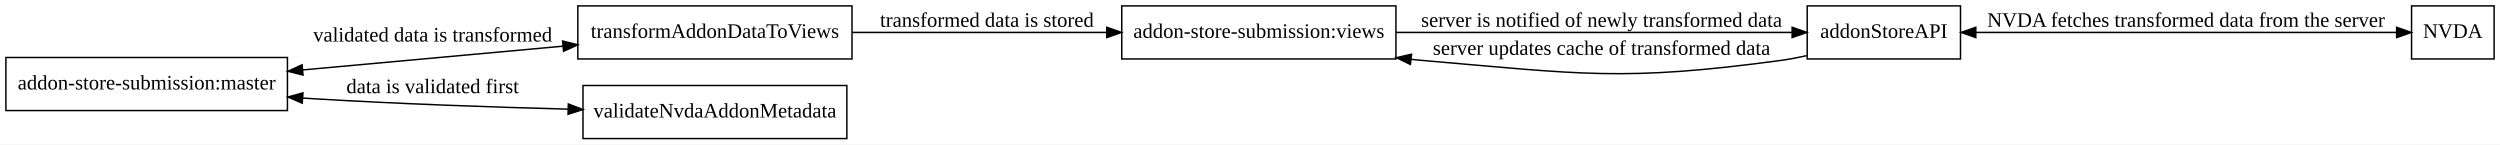
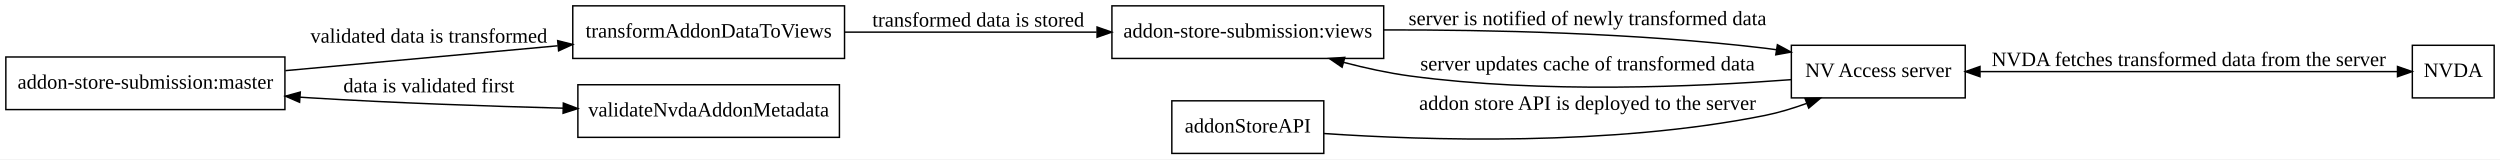
- <svg xmlns="http://www.w3.org/2000/svg" xmlns:xlink="http://www.w3.org/1999/xlink" width="1696pt" height="98pt" viewBox="0.00 0.00 1696.00 98.00">
-   <g id="graph0" class="graph" transform="scale(1 1) rotate(0) translate(4 94)">
-     <polygon fill="white" stroke="transparent" points="-4,4 -4,-94 1692,-94 1692,4 -4,4" />
+ <svg xmlns="http://www.w3.org/2000/svg" xmlns:xlink="http://www.w3.org/1999/xlink" width="1711pt" height="109pt" viewBox="0.00 0.00 1711.00 109.00">
+   <g id="graph0" class="graph" transform="scale(1 1) rotate(0) translate(4 105)">
+     <polygon fill="white" stroke="transparent" points="-4,4 -4,-105 1707,-105 1707,4 -4,4" />
    <g id="node1" class="node">
      <g id="a_node1">
        <a xlink:href="https://github.com/nvaccess/addon-store-submission/tree/master" xlink:title="addon-store-submission:master">
-           <polygon fill="none" stroke="black" points="191,-55 0,-55 0,-19 191,-19 191,-55" />
-           <text text-anchor="middle" x="95.5" y="-33.3" font-family="Times New Roman,serif" font-size="14.00">addon-store-submission:master</text>
+           <polygon fill="none" stroke="black" points="191,-66 0,-66 0,-30 191,-30 191,-66" />
+           <text text-anchor="middle" x="95.5" y="-44.3" font-family="Times New Roman,serif" font-size="14.00">addon-store-submission:master</text>
        </a>
      </g>
    </g>
    <g id="node3" class="node">
      <g id="a_node3">
        <a xlink:href="https://github.com/nvaccess/transformAddonDataToViews" xlink:title="transformAddonDataToViews">
-           <polygon fill="none" stroke="black" points="574,-90 388,-90 388,-54 574,-54 574,-90" />
-           <text text-anchor="middle" x="481" y="-68.3" font-family="Times New Roman,serif" font-size="14.00">transformAddonDataToViews</text>
+           <polygon fill="none" stroke="black" points="574,-101 388,-101 388,-65 574,-65 574,-101" />
+           <text text-anchor="middle" x="481" y="-79.3" font-family="Times New Roman,serif" font-size="14.00">transformAddonDataToViews</text>
        </a>
      </g>
    </g>
    <g id="edge2" class="edge">
-       <path fill="none" stroke="black" d="M201.29,-46.56C256.26,-51.58 323.34,-57.7 377.91,-62.68" />
-       <polygon fill="black" stroke="black" points="201.57,-43.08 191.3,-45.65 200.94,-50.05 201.57,-43.08" />
-       <polygon fill="black" stroke="black" points="377.67,-66.18 387.95,-63.6 378.31,-59.2 377.67,-66.18" />
-       <text text-anchor="middle" x="289.5" y="-65.8" font-family="Times New Roman,serif" font-size="14.00">validated data is transformed</text>
+       <path fill="none" stroke="black" d="M191.3,-56.65C247.9,-61.82 319.79,-68.38 377.68,-73.66" />
+       <polygon fill="black" stroke="black" points="377.67,-77.18 387.95,-74.6 378.31,-70.2 377.67,-77.18" />
+       <text text-anchor="middle" x="289.5" y="-75.8" font-family="Times New Roman,serif" font-size="14.00">validated data is transformed</text>
    </g>
-     <g id="node5" class="node">
-       <g id="a_node5">
+     <g id="node6" class="node">
+       <g id="a_node6">
        <a xlink:href="https://github.com/nvaccess/validateNvdaAddonMetadata" xlink:title="validateNvdaAddonMetadata">
-           <polygon fill="none" stroke="black" points="570.5,-36 391.5,-36 391.5,0 570.5,0 570.5,-36" />
-           <text text-anchor="middle" x="481" y="-14.3" font-family="Times New Roman,serif" font-size="14.00">validateNvdaAddonMetadata</text>
+           <polygon fill="none" stroke="black" points="570.5,-47 391.5,-47 391.5,-11 570.5,-11 570.5,-47" />
+           <text text-anchor="middle" x="481" y="-25.3" font-family="Times New Roman,serif" font-size="14.00">validateNvdaAddonMetadata</text>
        </a>
      </g>
    </g>
    <g id="edge1" class="edge">
-       <path fill="none" stroke="black" d="M201.34,-27.49C203.92,-27.32 206.47,-27.15 209,-27 266.05,-23.52 329.93,-21.32 381.34,-19.96" />
-       <polygon fill="black" stroke="black" points="201.03,-24 191.3,-28.19 201.52,-30.99 201.03,-24" />
-       <polygon fill="black" stroke="black" points="381.55,-23.46 391.45,-19.7 381.37,-16.46 381.55,-23.46" />
-       <text text-anchor="middle" x="289.5" y="-30.8" font-family="Times New Roman,serif" font-size="14.00">data is validated first</text>
+       <path fill="none" stroke="black" d="M201.34,-38.49C203.92,-38.32 206.47,-38.15 209,-38 266.05,-34.52 329.93,-32.32 381.34,-30.96" />
+       <polygon fill="black" stroke="black" points="201.03,-35 191.3,-39.19 201.52,-41.99 201.03,-35" />
+       <polygon fill="black" stroke="black" points="381.55,-34.46 391.45,-30.7 381.37,-27.46 381.55,-34.46" />
+       <text text-anchor="middle" x="289.5" y="-41.8" font-family="Times New Roman,serif" font-size="14.00">data is validated first</text>
    </g>
    <g id="node2" class="node">
      <g id="a_node2">
        <a xlink:href="https://github.com/nvaccess/addon-store-submission/tree/views" xlink:title="addon-store-submission:views">
-           <polygon fill="none" stroke="black" points="943,-90 757,-90 757,-54 943,-54 943,-90" />
-           <text text-anchor="middle" x="850" y="-68.3" font-family="Times New Roman,serif" font-size="14.00">addon-store-submission:views</text>
+           <polygon fill="none" stroke="black" points="943,-101 757,-101 757,-65 943,-65 943,-101" />
+           <text text-anchor="middle" x="850" y="-79.3" font-family="Times New Roman,serif" font-size="14.00">addon-store-submission:views</text>
        </a>
      </g>
    </g>
    <g id="node4" class="node">
      <g id="a_node4">
-         <a xlink:href="https://github.com/nvaccess/addonStoreAPI" xlink:title="addonStoreAPI">
-           <polygon fill="none" stroke="black" points="1326,-90 1222,-90 1222,-54 1326,-54 1326,-90" />
-           <text text-anchor="middle" x="1274" y="-68.3" font-family="Times New Roman,serif" font-size="14.00">addonStoreAPI</text>
+         <a xlink:href="https://github.com/nvaccess/nvaccessServer" xlink:title="NV Access server">
+           <polygon fill="none" stroke="black" points="1341,-74 1222,-74 1222,-38 1341,-38 1341,-74" />
+           <text text-anchor="middle" x="1281.5" y="-52.3" font-family="Times New Roman,serif" font-size="14.00">NV Access server</text>
        </a>
      </g>
    </g>
    <g id="edge4" class="edge">
-       <path fill="none" stroke="black" d="M943.09,-72C1024.57,-72 1141.17,-72 1211.72,-72" />
-       <polygon fill="black" stroke="black" points="1211.79,-75.5 1221.79,-72 1211.79,-68.5 1211.79,-75.5" />
-       <text text-anchor="middle" x="1082.5" y="-75.8" font-family="Times New Roman,serif" font-size="14.00">server is notified of newly transformed data</text>
+       <path fill="none" stroke="black" d="M943.12,-84.53C1014.55,-84.65 1115.87,-82.51 1204,-72 1206.53,-71.7 1209.11,-71.35 1211.71,-70.98" />
+       <polygon fill="black" stroke="black" points="1212.46,-74.4 1221.78,-69.36 1211.35,-67.49 1212.46,-74.4" />
+       <text text-anchor="middle" x="1082.5" y="-87.8" font-family="Times New Roman,serif" font-size="14.00">server is notified of newly transformed data</text>
    </g>
    <g id="edge3" class="edge">
-       <path fill="none" stroke="black" d="M574.14,-72C626.6,-72 692.43,-72 746.52,-72" />
-       <polygon fill="black" stroke="black" points="746.83,-75.5 756.83,-72 746.83,-68.5 746.83,-75.5" />
-       <text text-anchor="middle" x="665.5" y="-75.8" font-family="Times New Roman,serif" font-size="14.00">transformed data is stored</text>
+       <path fill="none" stroke="black" d="M574.14,-83C626.6,-83 692.43,-83 746.52,-83" />
+       <polygon fill="black" stroke="black" points="746.83,-86.5 756.83,-83 746.83,-79.5 746.83,-86.5" />
+       <text text-anchor="middle" x="665.5" y="-86.8" font-family="Times New Roman,serif" font-size="14.00">transformed data is stored</text>
    </g>
-     <g id="edge5" class="edge">
-       <path fill="none" stroke="black" d="M1221.7,-56.25C1215.78,-54.92 1209.79,-53.78 1204,-53 1096.97,-38.53 1068.61,-43.78 961,-53 958.47,-53.22 955.9,-53.46 953.32,-53.73" />
-       <polygon fill="black" stroke="black" points="952.81,-50.27 943.28,-54.88 953.61,-57.22 952.81,-50.27" />
+     <g id="edge6" class="edge">
+       <path fill="none" stroke="black" d="M1221.89,-50.48C1157.58,-45.58 1051.44,-40.89 961,-53 946.17,-54.99 930.52,-58.41 915.81,-62.26" />
+       <polygon fill="black" stroke="black" points="914.54,-58.98 905.8,-64.97 916.37,-65.73 914.54,-58.98" />
      <text text-anchor="middle" x="1082.5" y="-56.8" font-family="Times New Roman,serif" font-size="14.00">server updates cache of transformed data</text>
    </g>
-     <g id="node6" class="node">
-       <g id="a_node6">
+     <g id="node7" class="node">
+       <g id="a_node7">
        <a xlink:href="https://github.com/nvaccess/nvda" xlink:title="NVDA">
-           <polygon fill="none" stroke="black" points="1688,-90 1632,-90 1632,-54 1688,-54 1688,-90" />
-           <text text-anchor="middle" x="1660" y="-68.3" font-family="Times New Roman,serif" font-size="14.00">NVDA</text>
+           <polygon fill="none" stroke="black" points="1703,-74 1647,-74 1647,-38 1703,-38 1703,-74" />
+           <text text-anchor="middle" x="1675" y="-52.3" font-family="Times New Roman,serif" font-size="14.00">NVDA</text>
        </a>
      </g>
    </g>
-     <g id="edge6" class="edge">
-       <path fill="none" stroke="black" d="M1336.41,-72C1416.78,-72 1555.2,-72 1621.49,-72" />
-       <polygon fill="black" stroke="black" points="1336.39,-68.5 1326.39,-72 1336.39,-75.5 1336.39,-68.5" />
-       <polygon fill="black" stroke="black" points="1621.87,-75.5 1631.87,-72 1621.87,-68.5 1621.87,-75.5" />
-       <text text-anchor="middle" x="1479" y="-75.8" font-family="Times New Roman,serif" font-size="14.00">NVDA fetches transformed data from the server</text>
+     <g id="edge7" class="edge">
+       <path fill="none" stroke="black" d="M1351.23,-56C1434.27,-56 1570.96,-56 1636.57,-56" />
+       <polygon fill="black" stroke="black" points="1351.11,-52.5 1341.11,-56 1351.11,-59.5 1351.11,-52.5" />
+       <polygon fill="black" stroke="black" points="1636.85,-59.5 1646.85,-56 1636.85,-52.5 1636.85,-59.5" />
+       <text text-anchor="middle" x="1494" y="-59.8" font-family="Times New Roman,serif" font-size="14.00">NVDA fetches transformed data from the server</text>
+     </g>
+     <g id="node5" class="node">
+       <g id="a_node5">
+         <a xlink:href="https://github.com/nvaccess/addonStoreAPI" xlink:title="addonStoreAPI">
+           <polygon fill="none" stroke="black" points="902,-36 798,-36 798,0 902,0 902,-36" />
+           <text text-anchor="middle" x="850" y="-14.3" font-family="Times New Roman,serif" font-size="14.00">addonStoreAPI</text>
+         </a>
+       </g>
+     </g>
+     <g id="edge5" class="edge">
+       <path fill="none" stroke="black" d="M902.18,-13.61C971.4,-8.93 1098.37,-4.79 1204,-26 1213.45,-27.9 1223.23,-30.88 1232.52,-34.25" />
+       <polygon fill="black" stroke="black" points="1231.4,-37.56 1241.99,-37.86 1233.9,-31.02 1231.4,-37.56" />
+       <text text-anchor="middle" x="1082.5" y="-29.8" font-family="Times New Roman,serif" font-size="14.00">addon store API is deployed to the server</text>
    </g>
  </g>
</svg>
